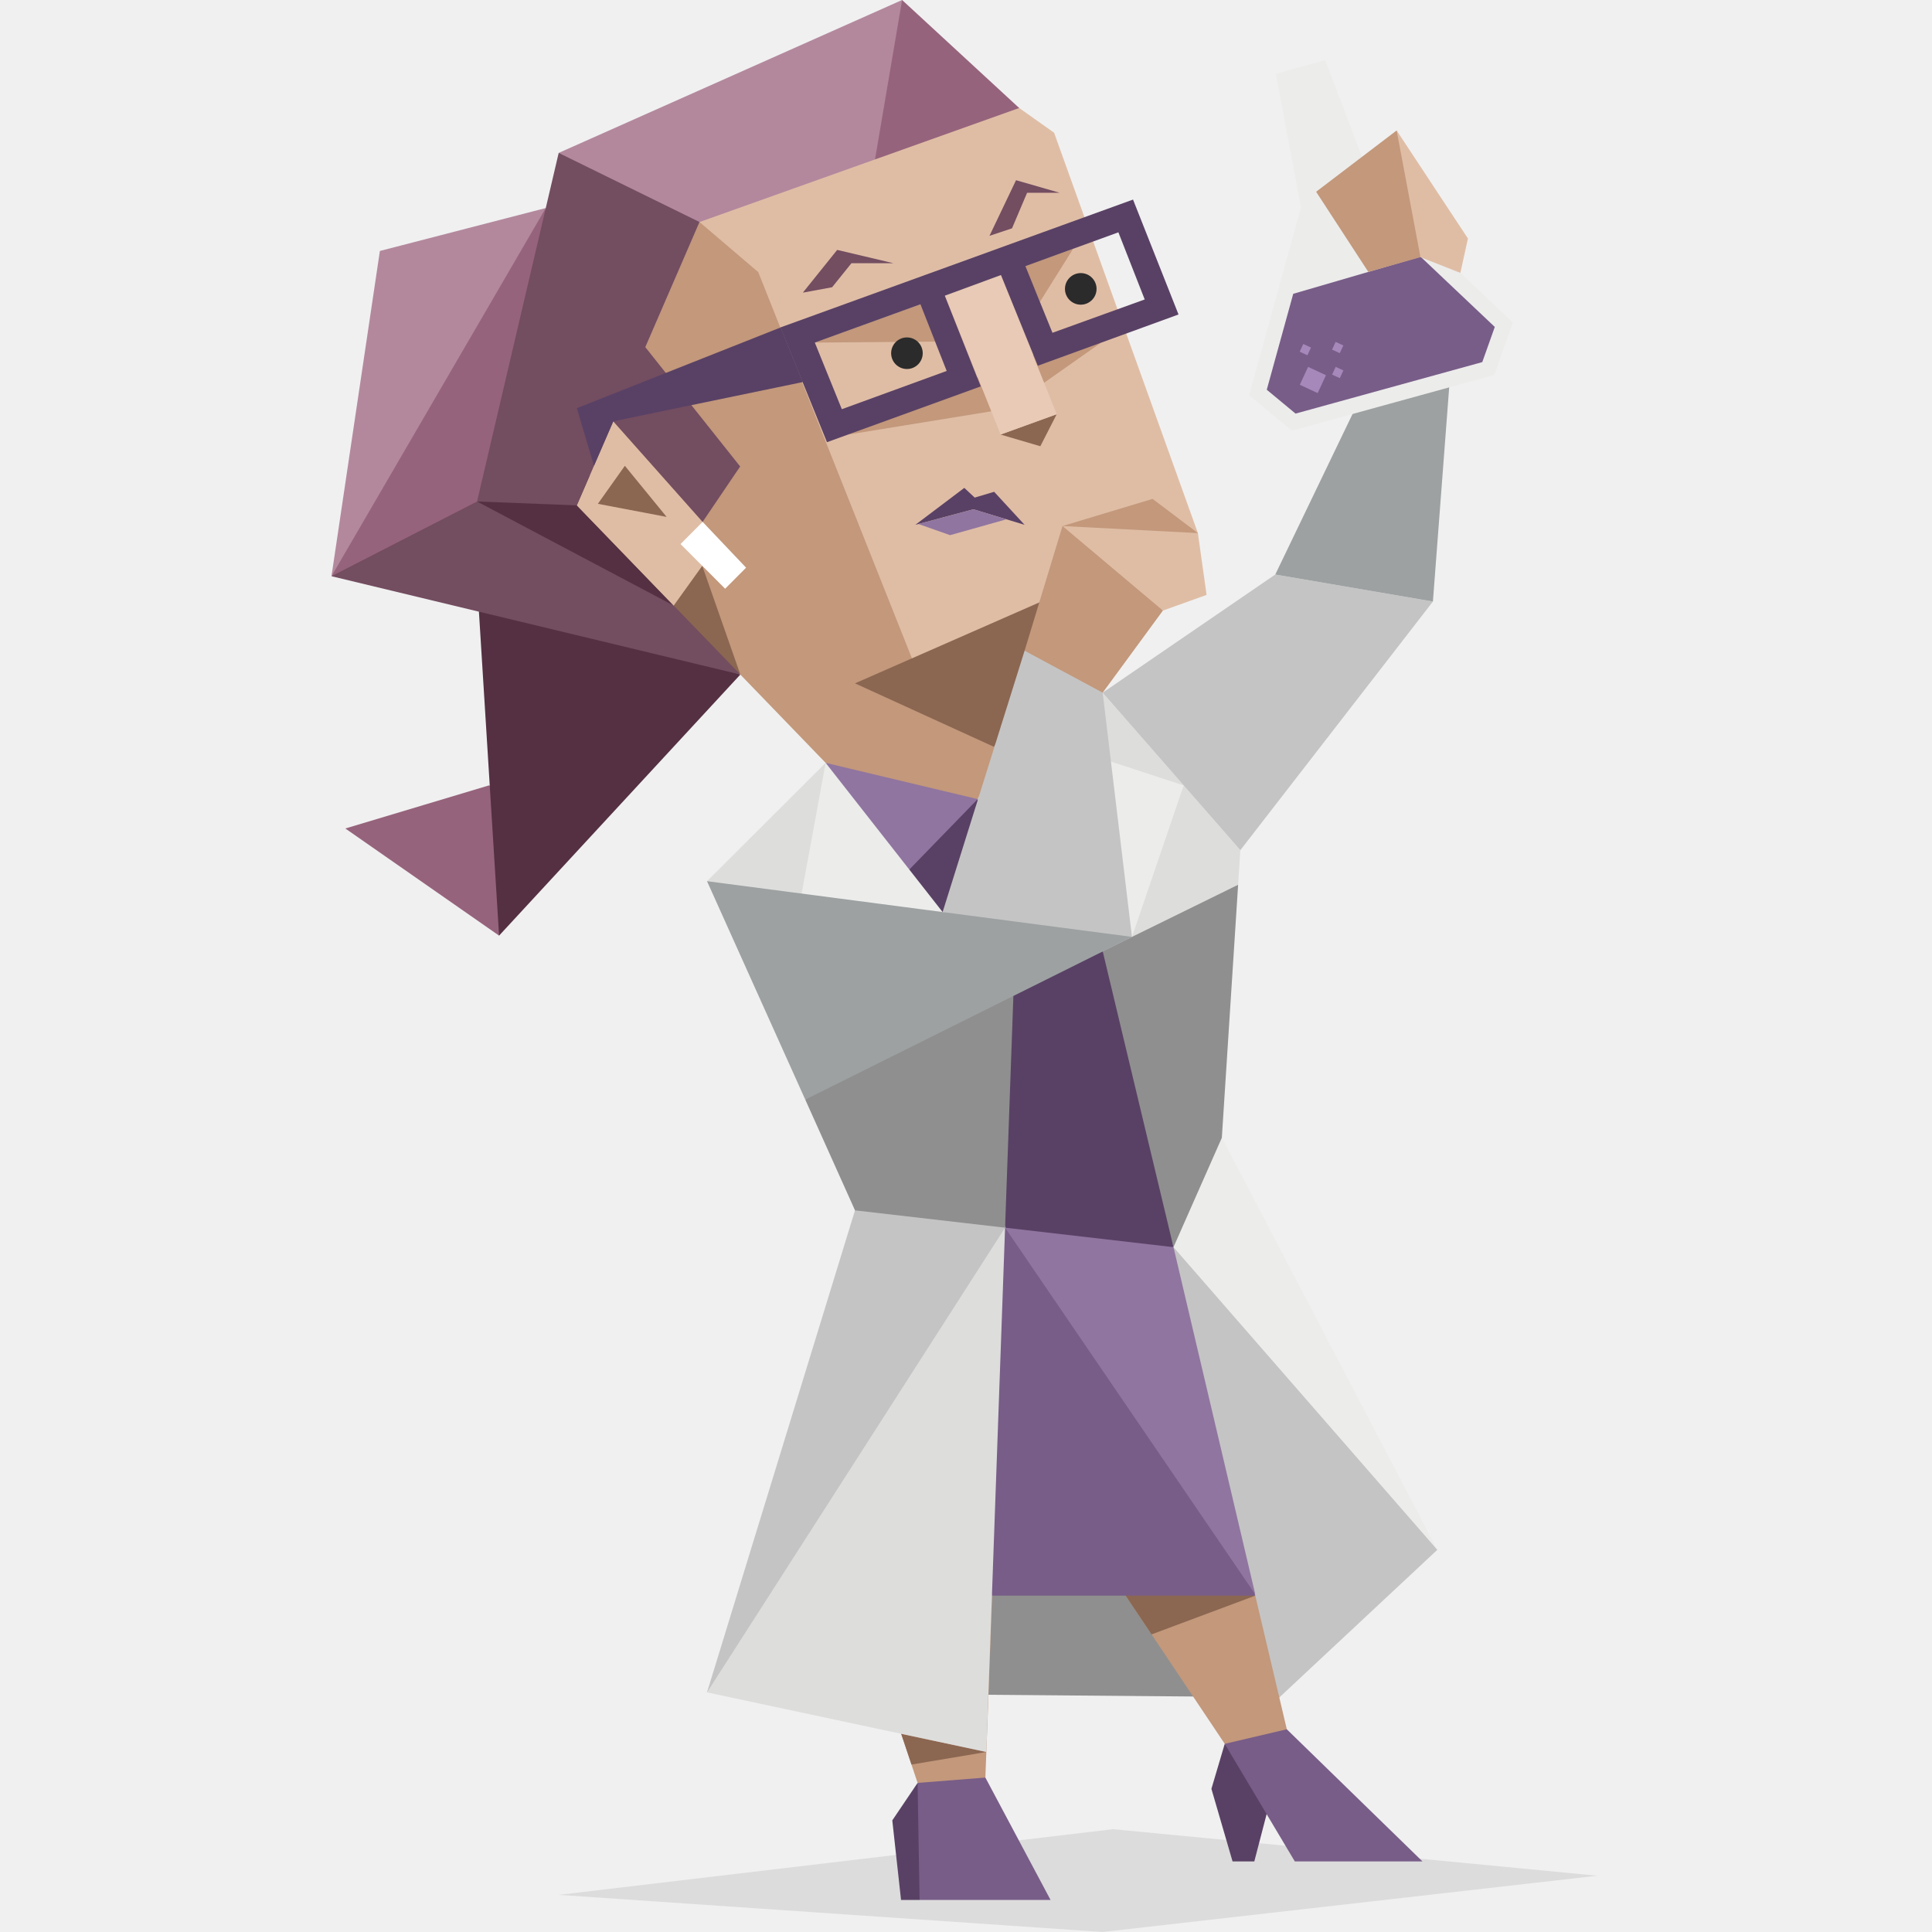
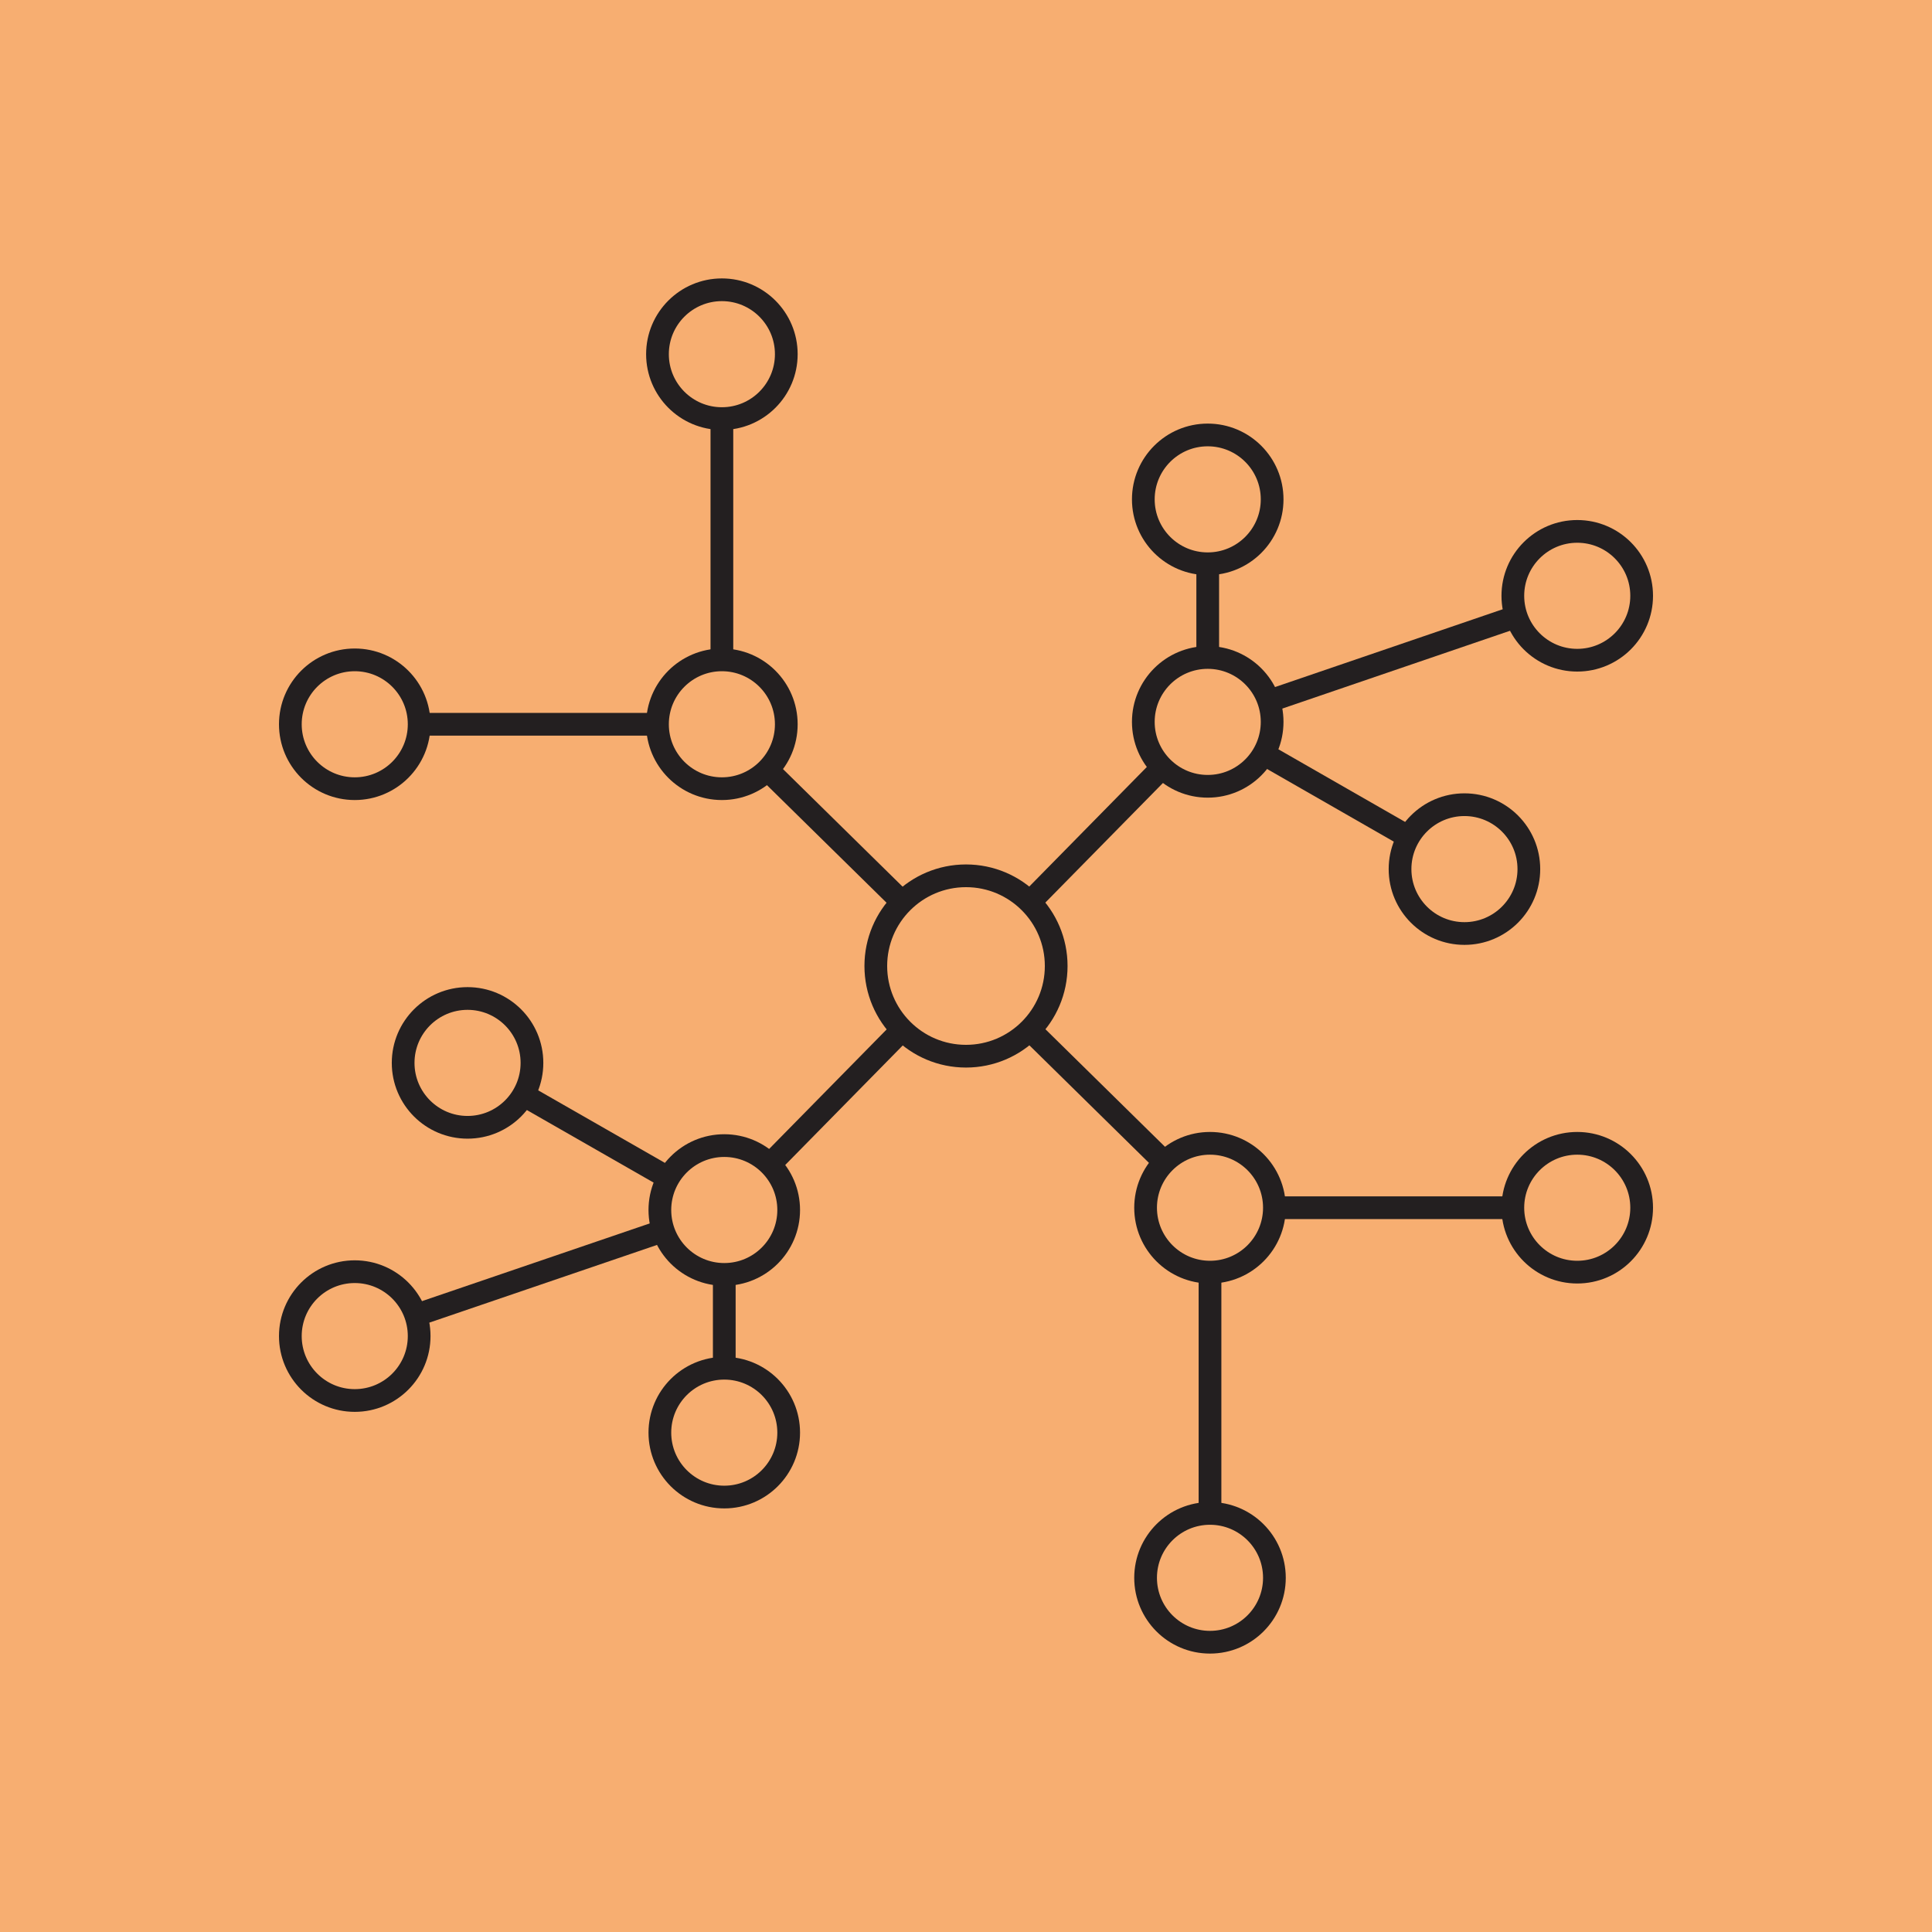
- <svg xmlns="http://www.w3.org/2000/svg" id="illustration" viewBox="0 0 400 400">
+ <svg xmlns="http://www.w3.org/2000/svg" id="logician" viewBox="0 0 170.08 170.08">
  <defs>
-     <style>.cls-1,.cls-27{fill:#2b2b2b;}.cls-1{opacity:0.1;}.cls-19,.cls-2{fill:#594165;}.cls-10,.cls-11,.cls-12,.cls-13,.cls-14,.cls-15,.cls-16,.cls-2,.cls-22,.cls-25,.cls-3,.cls-4,.cls-5,.cls-6,.cls-7,.cls-8{fill-rule:evenodd;}.cls-3{fill:#ececeb;}.cls-4{fill:#c4c4c4;}.cls-5,.cls-9{fill:#8f8f8f;}.cls-21,.cls-6{fill:#c3987b;}.cls-17,.cls-7{fill:#8b6651;}.cls-23,.cls-8{fill:#785d88;}.cls-10{fill:#b3889d;}.cls-11{fill:#96637c;}.cls-12{fill:#543042;}.cls-13,.cls-18{fill:#734d60;}.cls-14{fill:#dddddc;}.cls-15{fill:#dfbda5;}.cls-16{fill:#fff;}.cls-20,.cls-25{fill:#9075a0;}.cls-22{fill:#9da1a2;}.cls-24{fill:#a688ba;}.cls-26{fill:#e8cab6;}</style>
+     <style>.cls-1{fill:#f7ae71;}.cls-2,.cls-3{fill:none;stroke:#231f20;stroke-width:2px;}.cls-2{stroke-miterlimit:10;}.cls-3{stroke-linejoin:round;}</style>
  </defs>
-   <polygon class="cls-1" points="115.67 392.31 228.3 400 330.72 388.35 230.46 378.71 115.67 392.31" />
-   <polygon class="cls-2" points="190.39 393.37 195.96 384.31 189.98 369.13 184.74 376.89 186.55 393.37 190.39 393.37" />
-   <polygon class="cls-2" points="259.69 385.39 262.81 373.41 258.6 365.56 253.57 361.04 250.81 370.36 255.19 385.39 259.69 385.39" />
-   <polygon class="cls-3" points="239.44 261.93 297.58 320.88 252.97 235.56 242.96 242.6 239.44 261.93" />
-   <polygon class="cls-4" points="242.96 258.21 297.58 320.88 264.91 351.4 248.01 304.81 242.96 258.21" />
-   <polygon class="cls-5" points="146.38 350.39 264.91 351.4 254.61 325.19 170.94 319.48 146.38 350.39" />
-   <polygon class="cls-6" points="204.01 368.03 205.44 330.36 177.02 330.36 189.98 369.13 199.71 377.87 204.01 368.03" />
-   <polygon class="cls-6" points="266.42 358.03 259.89 330.36 233.05 330.36 253.57 361.04 263.37 372.92 266.42 358.03" />
-   <polygon class="cls-7" points="259.89 330.36 239.44 324.92 233.05 330.36 238.42 338.38 259.89 330.36" />
-   <polygon class="cls-7" points="204.21 362.73 186.58 358.97 188.71 365.33 204.21 362.73" />
-   <polygon class="cls-8" points="253.57 361.04 266.42 358.03 294.51 385.39 268.08 385.39 253.57 361.04" />
-   <polygon class="cls-8" points="189.98 369.13 204.01 368.03 217.51 393.37 190.39 393.37 189.98 369.13" />
-   <polygon class="cls-9" points="222.54 192.42 242.96 258.21 252.97 235.56 256.34 183.18 222.54 192.42" />
-   <polygon class="cls-10" points="113 43.07 98.77 79.25 68.63 119.3 78.65 51.96 113 43.07" />
-   <polygon class="cls-11" points="103.33 193.71 71.5 171.53 101.22 162.61 112.39 166.68 103.33 193.71" />
-   <polygon class="cls-11" points="113 43.07 68.63 119.3 110.96 106.3 113 43.07" />
-   <polygon class="cls-12" points="153.28 139.66 103.33 193.71 98.77 120.44 153.28 139.66" />
-   <polygon class="cls-13" points="68.63 119.3 98.77 103.83 121.51 111.88 142.53 124.35 153.28 139.66 68.63 119.3" />
-   <polygon class="cls-12" points="98.77 103.83 139.47 125.37 122.13 98.4 98.77 103.83" />
-   <polygon class="cls-8" points="177.02 250.59 220.33 247.52 240.77 265.75 259.89 330.36 205.44 330.36 177.02 250.59" />
-   <polygon class="cls-14" points="208.37 146.63 228.3 196.95 256.34 183.18 256.8 176.02 228.3 143.41 208.37 146.63" />
-   <polygon class="cls-15" points="211.01 22.36 218.24 27.48 248.01 110.37 215.3 124.67 202.42 165.45 170.94 148.25 130.95 100.2 119.43 33.5 186.22 3.24 211.01 22.36" />
-   <polygon class="cls-6" points="202.42 165.45 208.09 154.64 205.83 154.64 190.21 139.83 156.99 56.34 144.83 45.97 119.43 104.63 139.47 125.37 144.99 128.4 153.28 139.66 170.94 157.94 185 165.45 202.42 165.45" />
-   <polygon class="cls-7" points="177.02 141.48 205.83 154.64 205.83 154.64 212.97 141.38 215.3 124.67 177.02 141.48" />
-   <polygon class="cls-10" points="144.83 45.97 181.16 33.01 192.69 20.23 186.77 0 115.67 31.66 128.29 50.57 144.83 45.97" />
-   <polygon class="cls-7" points="139.47 125.37 145.39 117.14 153.28 139.66 139.47 125.37" />
-   <polygon class="cls-15" points="139.47 125.37 149.03 112.06 126.97 87.23 119.43 104.63 139.47 125.37" />
-   <polygon class="cls-7" points="129.37 96.44 138.02 107.02 123.78 104.31 129.37 96.44" />
-   <polygon class="cls-16" points="154.47 117.53 150.13 121.89 140.9 112.64 145.47 108.05 154.47 117.53" />
-   <polygon class="cls-17" points="218.78 85.76 215.39 92.39 207.16 89.97 218.78 85.76" />
-   <polygon class="cls-18" points="166.22 60.59 172.28 59.47 176.28 54.5 185 54.5 173.33 51.74 166.22 60.59" />
-   <polygon class="cls-18" points="204.86 48.83 209.53 47.27 212.65 39.91 219.39 39.91 210.36 37.31 204.86 48.83" />
-   <polygon class="cls-19" points="189.51 108.66 201.53 105.44 212.13 108.66 205.83 101.82 201.8 103.02 199.65 101.01 189.51 108.66" />
-   <polygon class="cls-20" points="190.15 108.49 196.7 110.8 208.37 107.52 201.53 105.44 190.15 108.49" />
-   <polygon class="cls-21" points="227.94 70.96 216.17 79.25 212.84 73.68 227.94 70.96" />
-   <polygon class="cls-21" points="175.61 89.97 205.24 85.16 205.09 76.9 175.61 89.97" />
-   <polygon class="cls-21" points="168.7 70.93 193.63 70.73 190.56 62.99 168.7 70.93" />
-   <polygon class="cls-21" points="222.16 51.54 215.3 62.5 212.13 55.09 222.16 51.54" />
-   <polygon class="cls-11" points="186.77 0 181.16 33.01 211.01 22.36 186.77 0" />
-   <polygon class="cls-13" points="126.97 87.23 145.47 108.05 153.24 96.58 133.61 71.88 144.83 45.97 115.67 31.66 98.77 103.83 112.99 104.38 119.43 104.63 126.97 87.23" />
-   <polygon class="cls-3" points="178.69 183.77 175.56 198.43 200.82 210.66 209.81 206.17 192.85 185.12 192.85 185.12 178.69 183.77" />
-   <polygon class="cls-3" points="207.25 150.23 234.37 193.97 245.07 162.61 207.25 150.23" />
-   <polygon class="cls-4" points="228.3 143.41 264.03 118.95 296.67 124.54 256.8 176.02 228.3 143.41" />
-   <polygon class="cls-22" points="296.67 124.54 300.1 79.4 287.49 70.21 264.03 118.95 296.67 124.54" />
-   <polygon class="cls-3" points="284.79 39.88 274.37 12.45 264.13 15.27 269.35 42.92 258.61 81.84 267.47 89.17 288.42 83.4 309.37 77.63 313.22 66.79 284.79 39.88" />
-   <polygon class="cls-23" points="309.48 67.69 294.11 53.14 267.75 60.83 262.27 80.69 268.23 85.63 306.89 74.97 309.48 67.69" />
-   <polygon class="cls-15" points="282.57 42.26 289.16 27.01 303.92 49.38 302.35 56.5 294.09 53.24 282.57 42.26" />
-   <polygon class="cls-6" points="272.49 39.7 283.3 56.3 294.09 53.24 289.16 27.01 272.49 39.7" />
-   <rect class="cls-24" x="269.76" y="76.62" width="4.08" height="4.08" transform="translate(86.07 292.12) rotate(-65.11)" />
-   <rect class="cls-24" x="269.37" y="71.51" width="1.76" height="1.76" transform="translate(90.66 286.91) rotate(-65.06)" />
-   <rect class="cls-24" x="276.08" y="76.24" width="1.76" height="1.76" transform="translate(90.29 295.77) rotate(-65.07)" />
-   <rect class="cls-24" x="276.08" y="71.07" width="1.76" height="1.76" transform="translate(94.97 292.78) rotate(-65.07)" />
-   <polygon class="cls-25" points="208.09 254.18 259.89 330.1 242.96 258.21 226.16 252.72 208.09 254.18" />
-   <polygon class="cls-2" points="233.18 217.35 228.31 196.98 204.21 205.05 208.1 253.91 208.37 254.21 242.96 258.21 233.18 217.35" />
-   <polygon class="cls-19" points="126.97 87.23 122.98 96.44 119.43 84.51 161.63 67.79 166.22 79.1 126.97 87.23" />
-   <polygon class="cls-26" points="218.78 85.76 207.16 89.97 193.63 56.16 205.24 51.96 218.78 85.76" />
-   <path class="cls-19" d="M214.87,75.72,244,65.11l-9.42-23.79-73,26.47,9.64,23.76L203.05,80l-7.44-18.78,11.63-4.28Zm-40.58,9L168.7,70.93,190.56,63,196,76.8ZM237,62,217.9,68.9l-5.6-13.8,19.25-7Z" />
-   <polygon class="cls-14" points="170.94 157.94 195.16 188.83 200.82 210.66 208.09 254.18 204.21 362.73 146.38 350.39 183.72 247.52 146.38 182.44 170.94 157.94" />
-   <polygon class="cls-4" points="208.09 254.18 146.38 350.39 177.02 250.59 193.63 247.52 208.09 254.18" />
-   <polygon class="cls-5" points="209.81 206.2 185 210.66 166.72 227.66 177.02 250.59 208.09 254.18 208.09 254.18 209.81 206.2 209.81 206.2" />
-   <polygon class="cls-3" points="170.94 157.94 165.4 188.1 195.16 188.83 186.68 174.36 170.94 157.94" />
-   <polygon class="cls-25" points="202.42 165.45 196.16 176.02 188.26 180.03 170.94 157.94 202.42 165.45" />
-   <polygon class="cls-2" points="202.46 165.46 202.42 165.45 188.26 180.03 195.16 188.83 204.91 180.56 202.46 165.46" />
-   <polygon class="cls-22" points="146.38 182.44 166.72 227.66 234.37 193.97 215.3 188.18 195.16 188.83 146.38 182.44" />
-   <polygon class="cls-4" points="234.36 193.97 228.3 143.41 220.99 134.72 212.13 134.72 195.16 188.83 234.36 193.97" />
-   <polygon class="cls-6" points="212.13 134.72 219.98 108.91 233.99 114.97 240.77 126.41 228.3 143.41 212.13 134.72" />
-   <polygon class="cls-6" points="219.98 108.91 238.63 103.29 248.01 110.37 236.55 114.6 219.98 108.91" />
-   <polygon class="cls-15" points="219.98 108.91 248.01 110.37 249.81 123.17 240.77 126.41 219.98 108.91" />
-   <circle class="cls-27" cx="187.77" cy="73.13" r="3.27" />
-   <circle class="cls-27" cx="223.76" cy="59.81" r="3.27" />
+   <rect class="cls-1" width="170.08" height="170.08" />
+   <circle class="cls-2" cx="85.04" cy="85.04" r="7.94" />
+   <circle class="cls-2" cx="63.55" cy="31.18" r="5.67" />
+   <circle class="cls-2" cx="31.23" cy="63.76" r="5.67" />
+   <line class="cls-2" x1="63.55" y1="36.85" x2="63.55" y2="58.09" />
+   <line class="cls-2" x1="57.89" y1="63.76" x2="36.9" y2="63.76" />
+   <circle class="cls-2" cx="63.55" cy="63.76" r="5.67" />
+   <circle class="cls-2" cx="106.52" cy="138.9" r="5.67" />
+   <circle class="cls-2" cx="138.85" cy="106.32" r="5.67" />
+   <line class="cls-2" x1="106.52" y1="133.23" x2="106.52" y2="111.99" />
+   <line class="cls-2" x1="112.19" y1="106.32" x2="133.18" y2="106.32" />
+   <circle class="cls-2" cx="106.52" cy="106.32" r="5.67" />
+   <line class="cls-2" x1="79.43" y1="79.43" x2="67.56" y2="67.76" />
+   <line class="cls-2" x1="90.65" y1="90.65" x2="102.52" y2="102.32" />
+   <circle class="cls-2" cx="41.16" cy="93.57" r="5.67" />
+   <circle class="cls-2" cx="31.23" cy="117.62" r="5.67" />
+   <circle class="cls-2" cx="63.76" cy="126.12" r="5.67" />
+   <circle class="cls-2" cx="63.76" cy="106.52" r="5.67" />
+   <line class="cls-2" x1="79.43" y1="90.65" x2="67.76" y2="102.52" />
+   <line class="cls-2" x1="63.76" y1="120.45" x2="63.76" y2="112.19" />
+   <line class="cls-3" x1="58.84" y1="103.7" x2="46.07" y2="96.39" />
+   <line class="cls-3" x1="36.59" y1="115.79" x2="58.39" y2="108.35" />
+   <circle class="cls-2" cx="128.92" cy="76.51" r="5.67" />
+   <circle class="cls-2" cx="138.85" cy="52.45" r="5.67" />
+   <circle class="cls-2" cx="106.32" cy="43.96" r="5.67" />
+   <circle class="cls-2" cx="106.32" cy="63.55" r="5.67" />
+   <line class="cls-2" x1="90.65" y1="79.43" x2="102.32" y2="67.56" />
+   <line class="cls-2" x1="106.32" y1="49.63" x2="106.32" y2="57.89" />
+   <line class="cls-3" x1="111.24" y1="66.37" x2="124.01" y2="73.69" />
+   <line class="cls-3" x1="133.49" y1="54.28" x2="111.69" y2="61.73" />
</svg>
